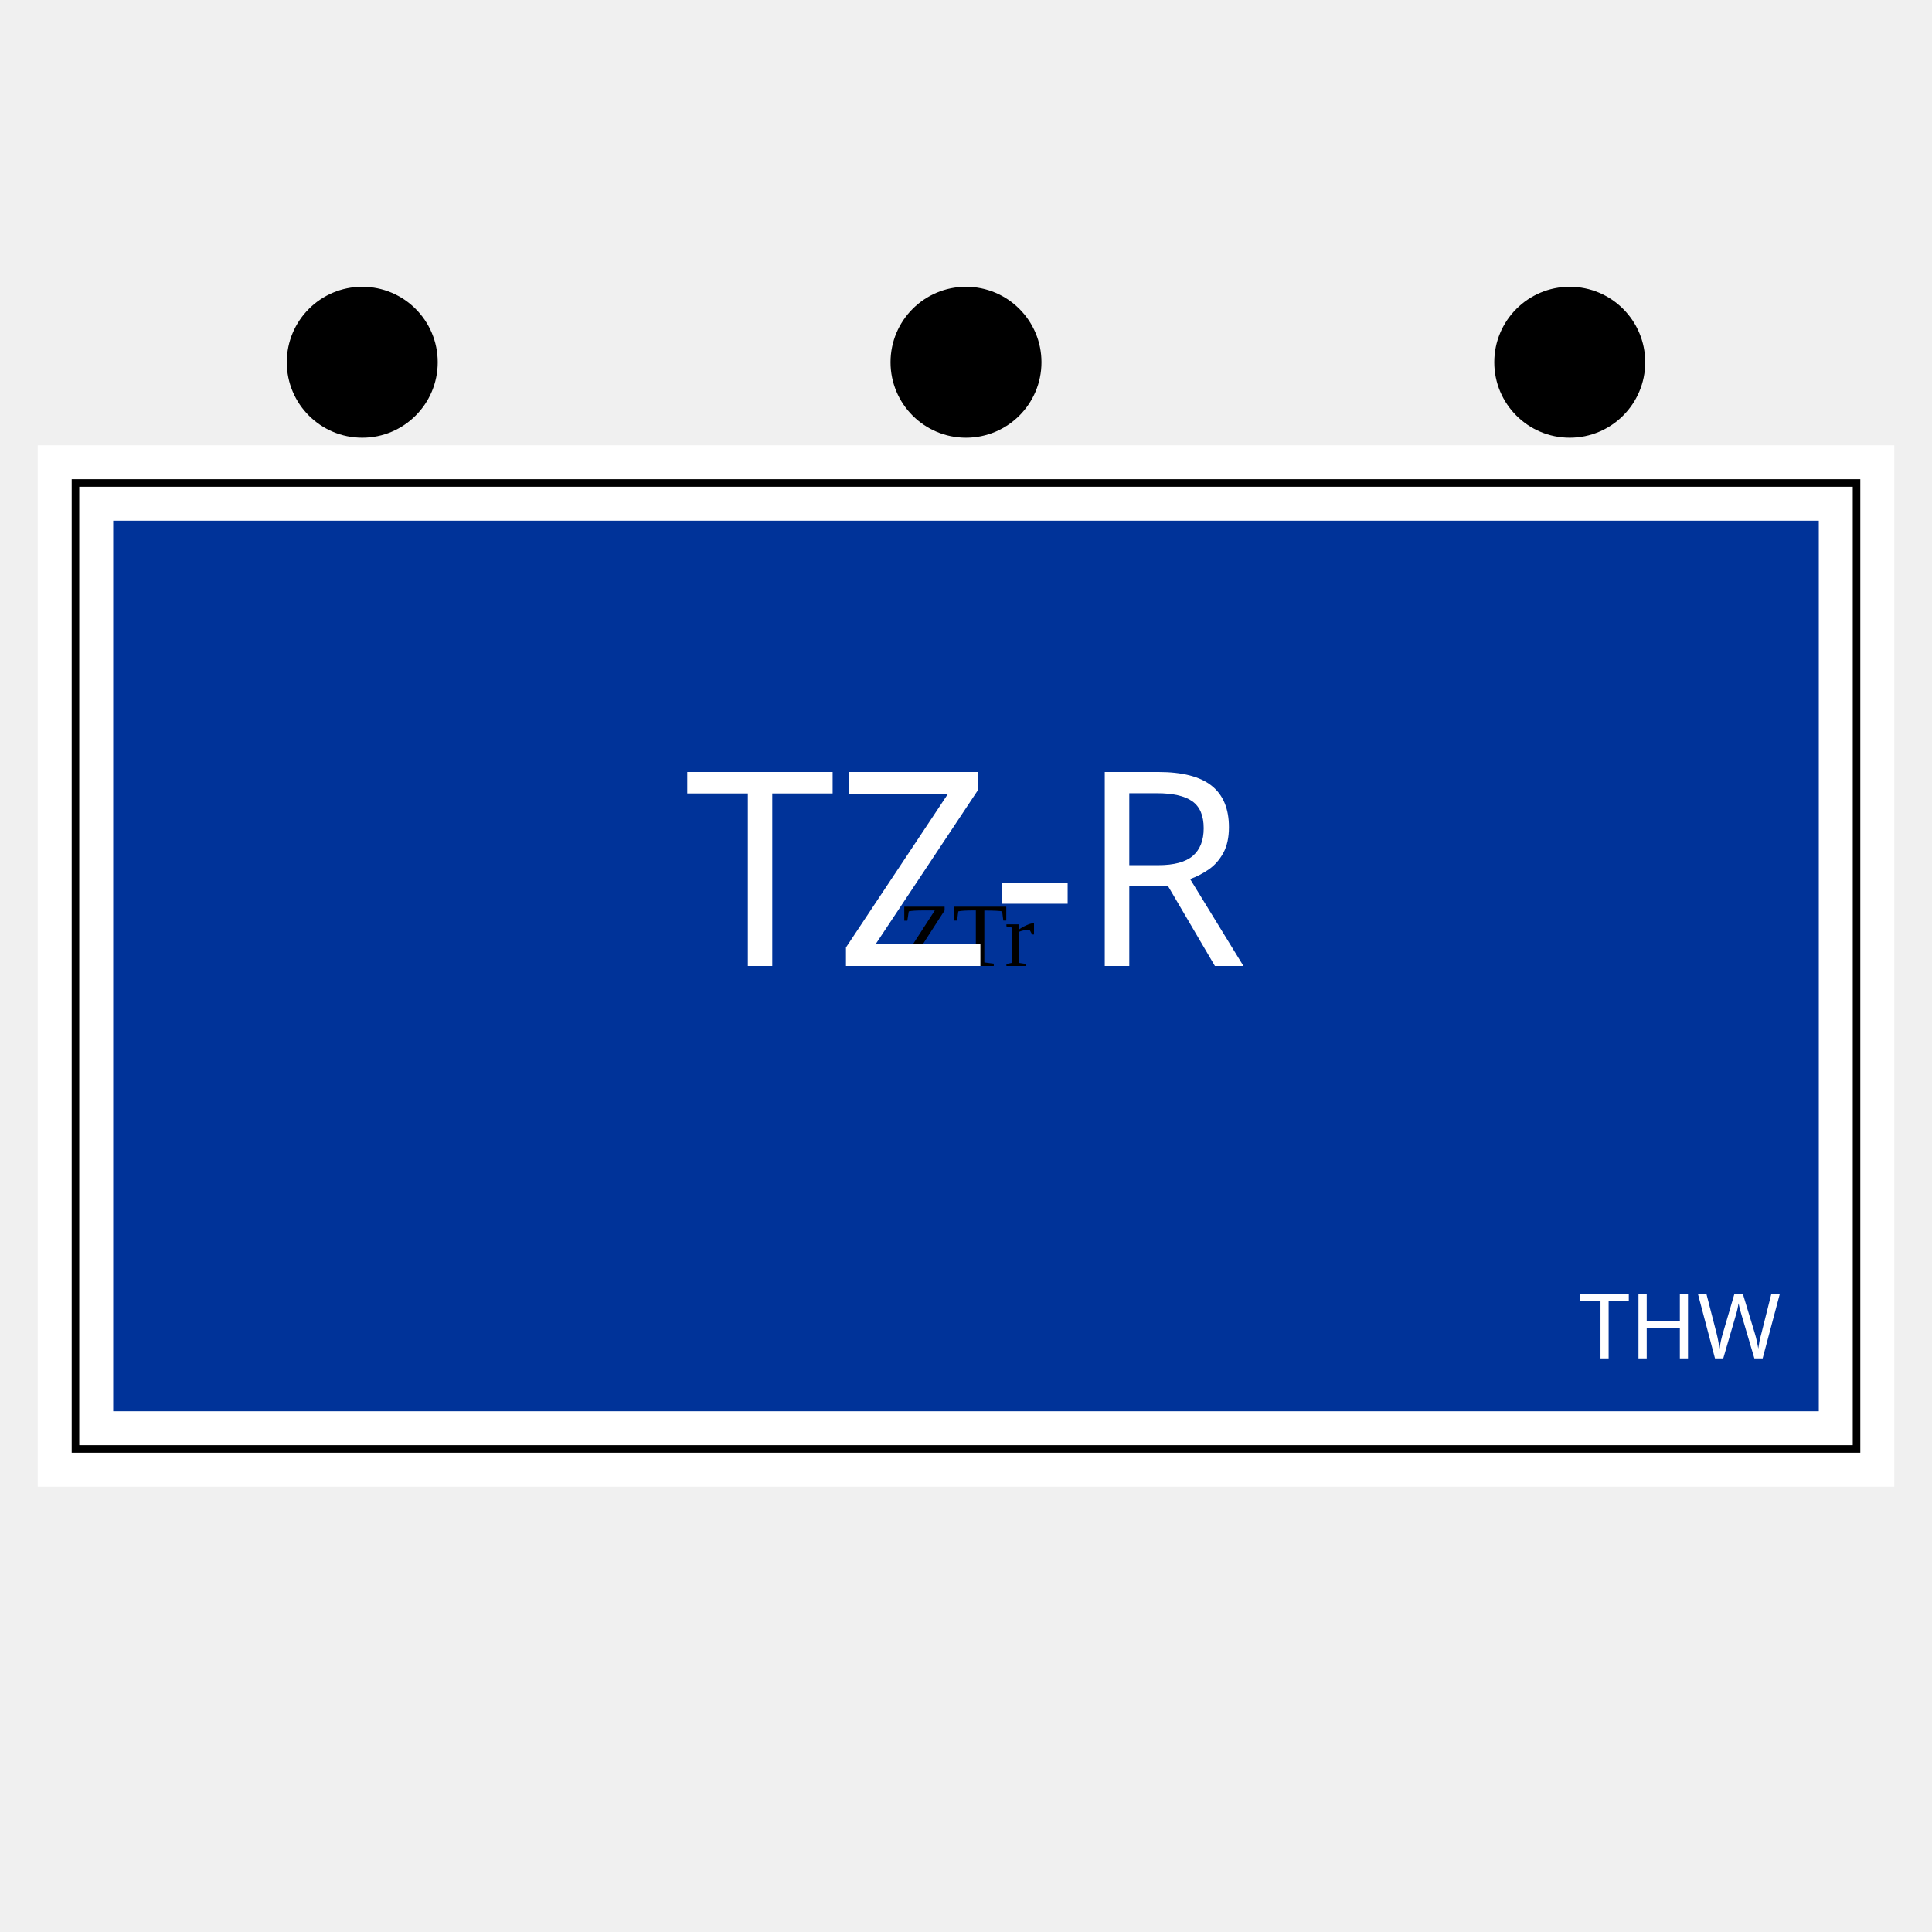
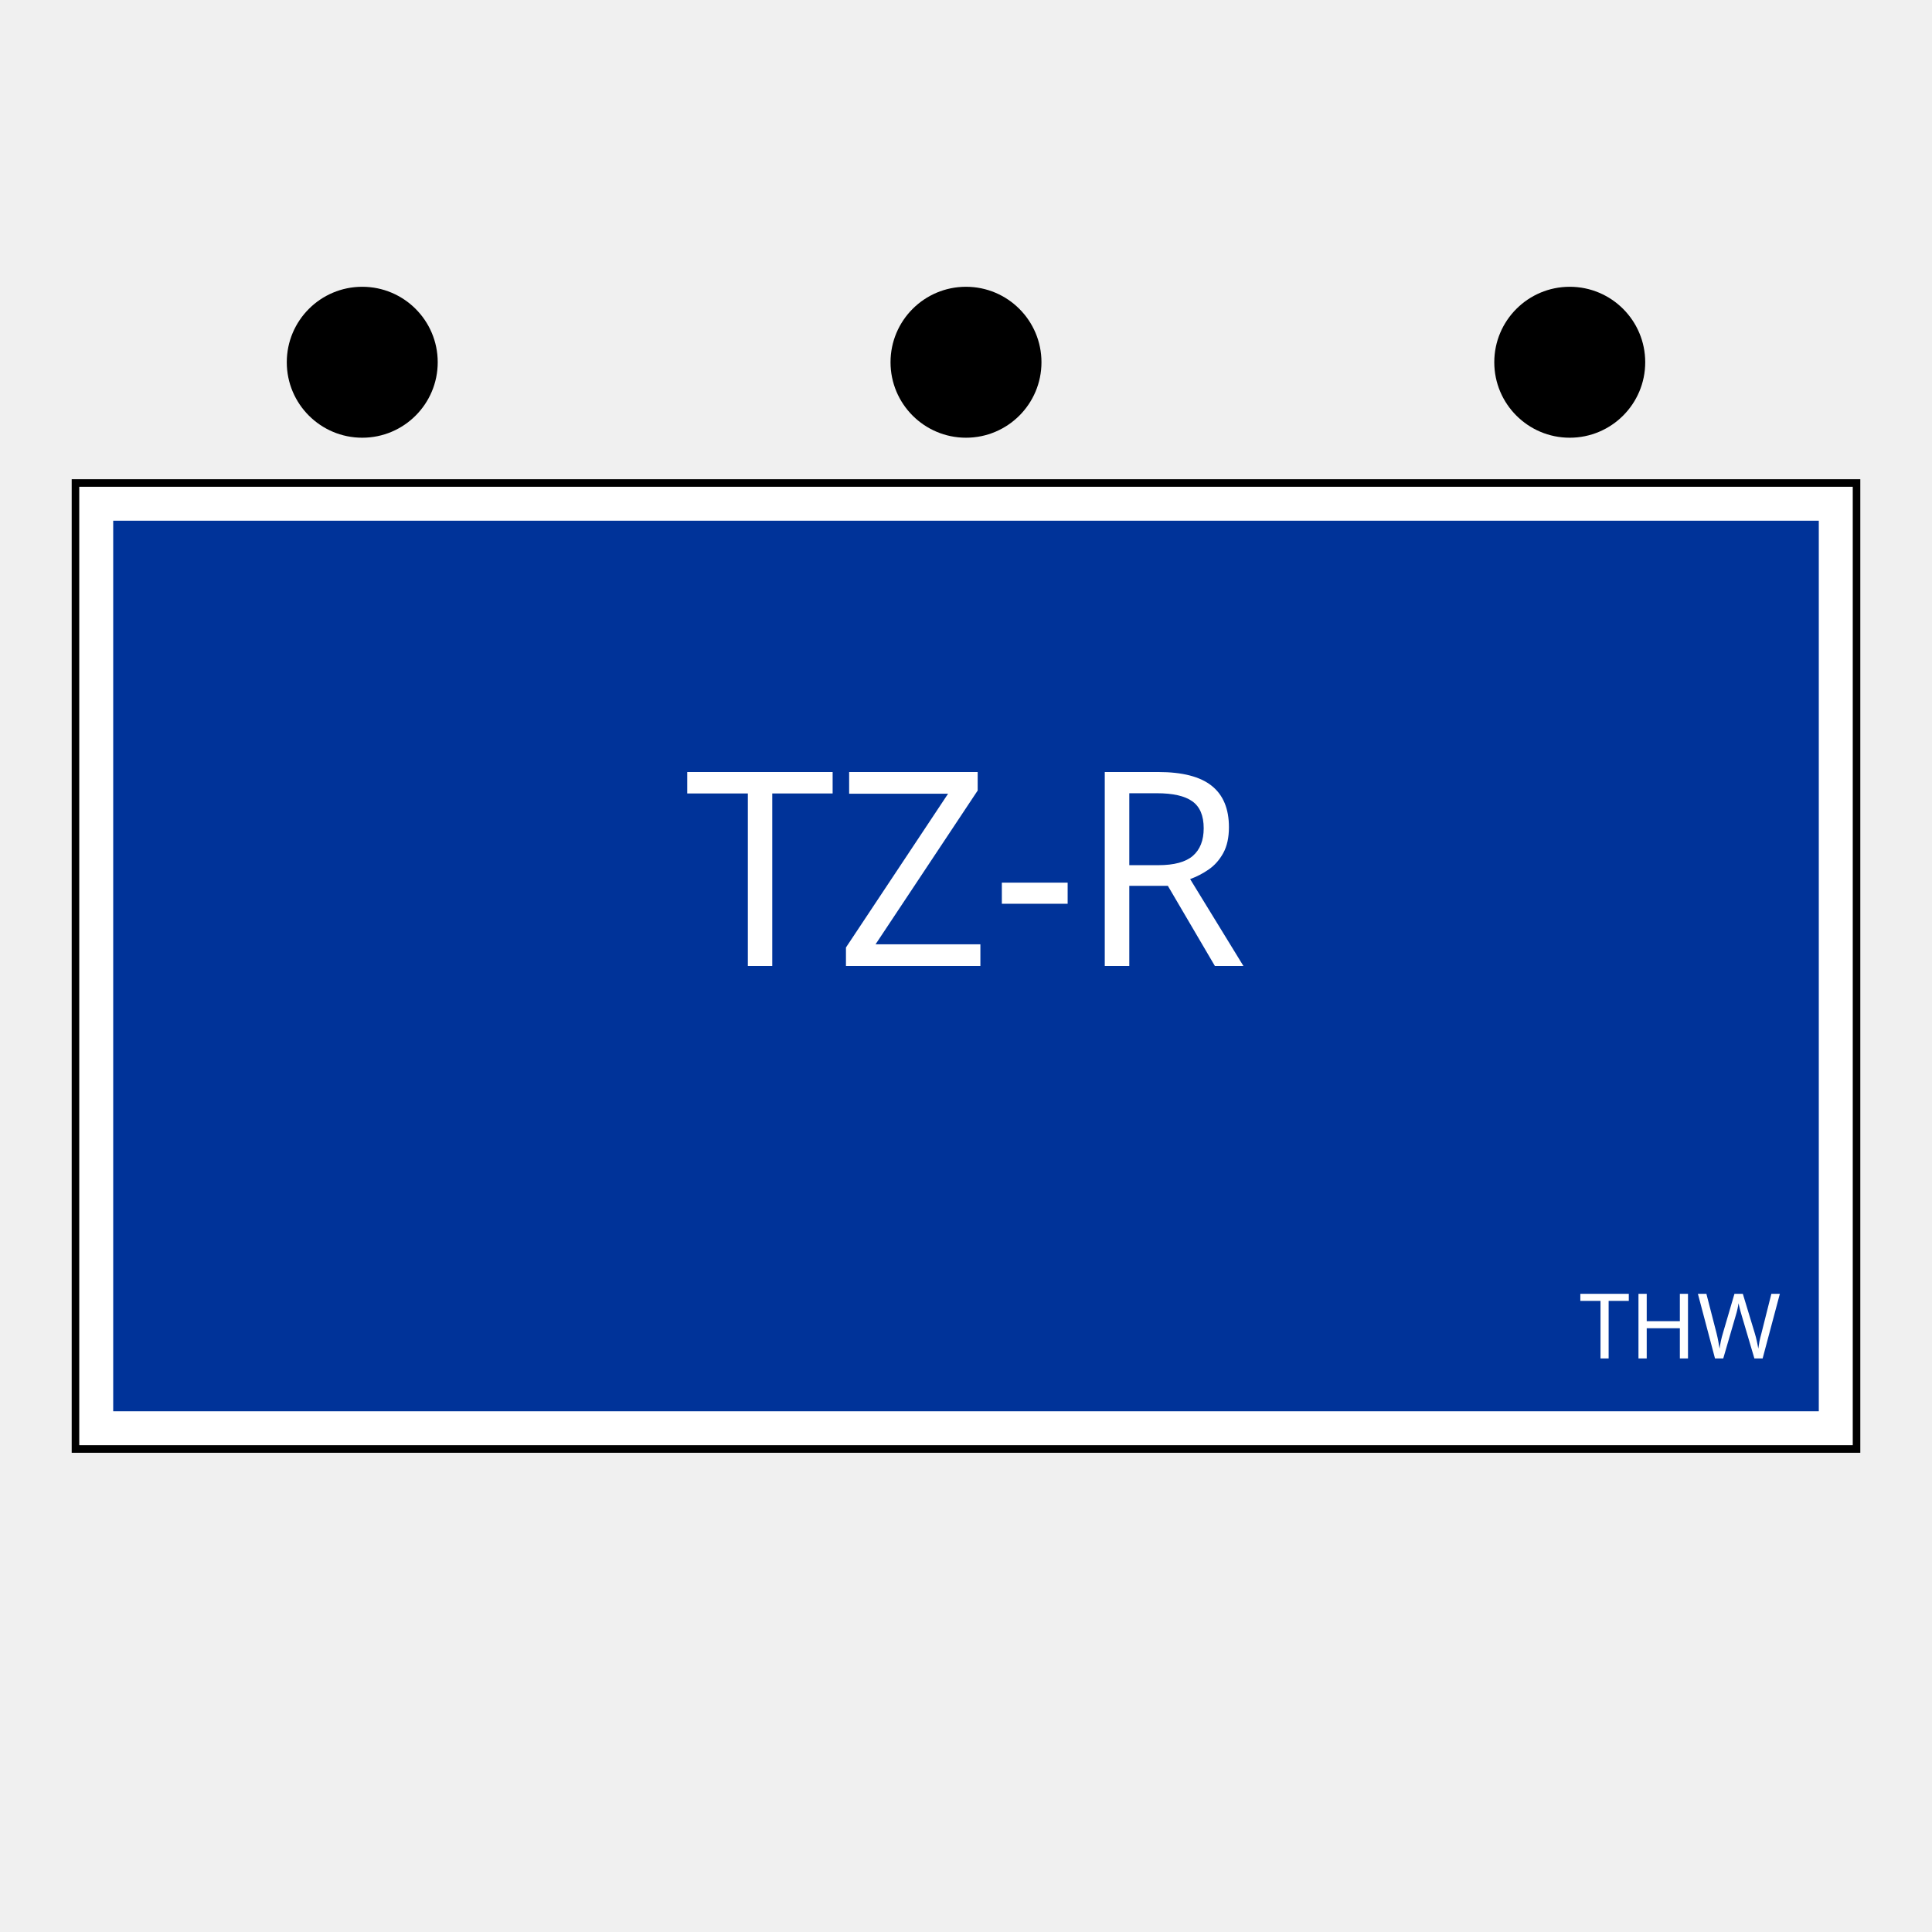
<svg xmlns="http://www.w3.org/2000/svg" class="zugtrupp" version="1.1" width="256" height="256">
  <defs>
    <style type="text/css">
			@font-face {
				font-family: lubalin;
				src: url('LubalinGraphBoldBT.ttf');
			}
		</style>
+     <clipPath id="symbol">
+       <rect x="10" y="64" width="236" height="128" />
+     </clipPath>
  </defs>
-   <rect x="10" y="64" width="236" height="128" fill="#003399" stroke="#ffffff" stroke-width="10" />
+   <rect x="10" y="64" width="236" height="128" fill="#003399" stroke="#ffffff" stroke-width="10" clip-path="url(#symbol)" />
  <rect x="10" y="64" width="236" height="128" fill="none" stroke="#000000" stroke-width="1" />
  <ellipse cx="48" cy="48" rx="10" ry="10" />
  <ellipse cx="128" cy="48" rx="10" ry="10" />
  <ellipse cx="208" cy="48" rx="10" ry="10" />
-   <text id="titel" alignment-baseline="middle" text-anchor="middle" x="128" y="128">ZTr</text>
  <text font-size="300%" fill="#ffffff" font-family="lubalin" alignment-baseline="central" text-anchor="middle" x="128" y="128">TZ-R</text>
  <text fill="#ffffff" font-family="lubalin" text-anchor="end" x="236" y="180">THW</text>
</svg>
